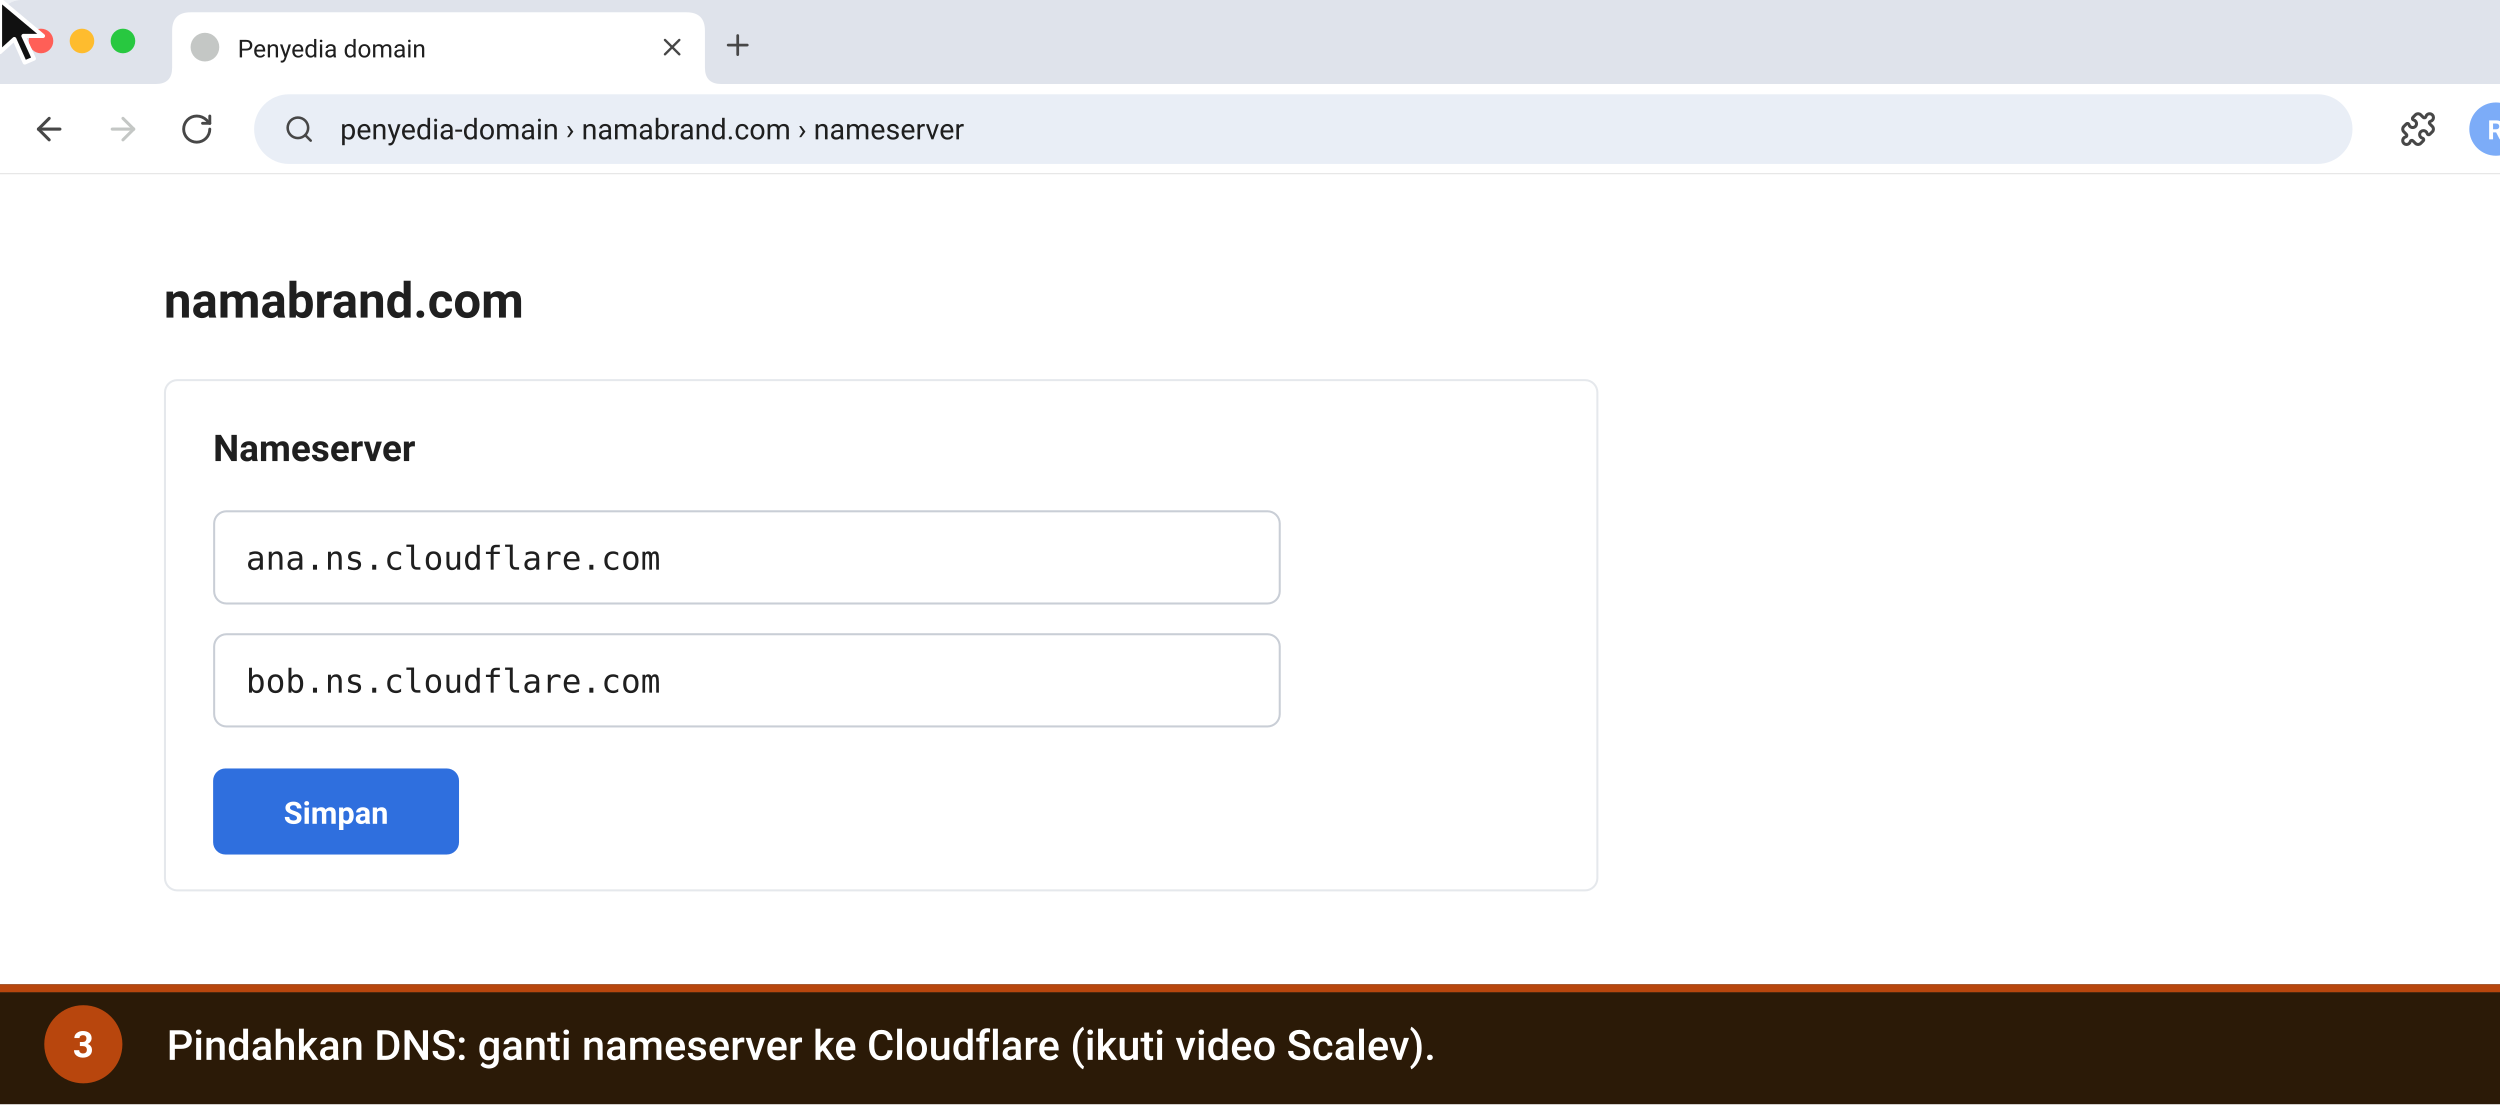
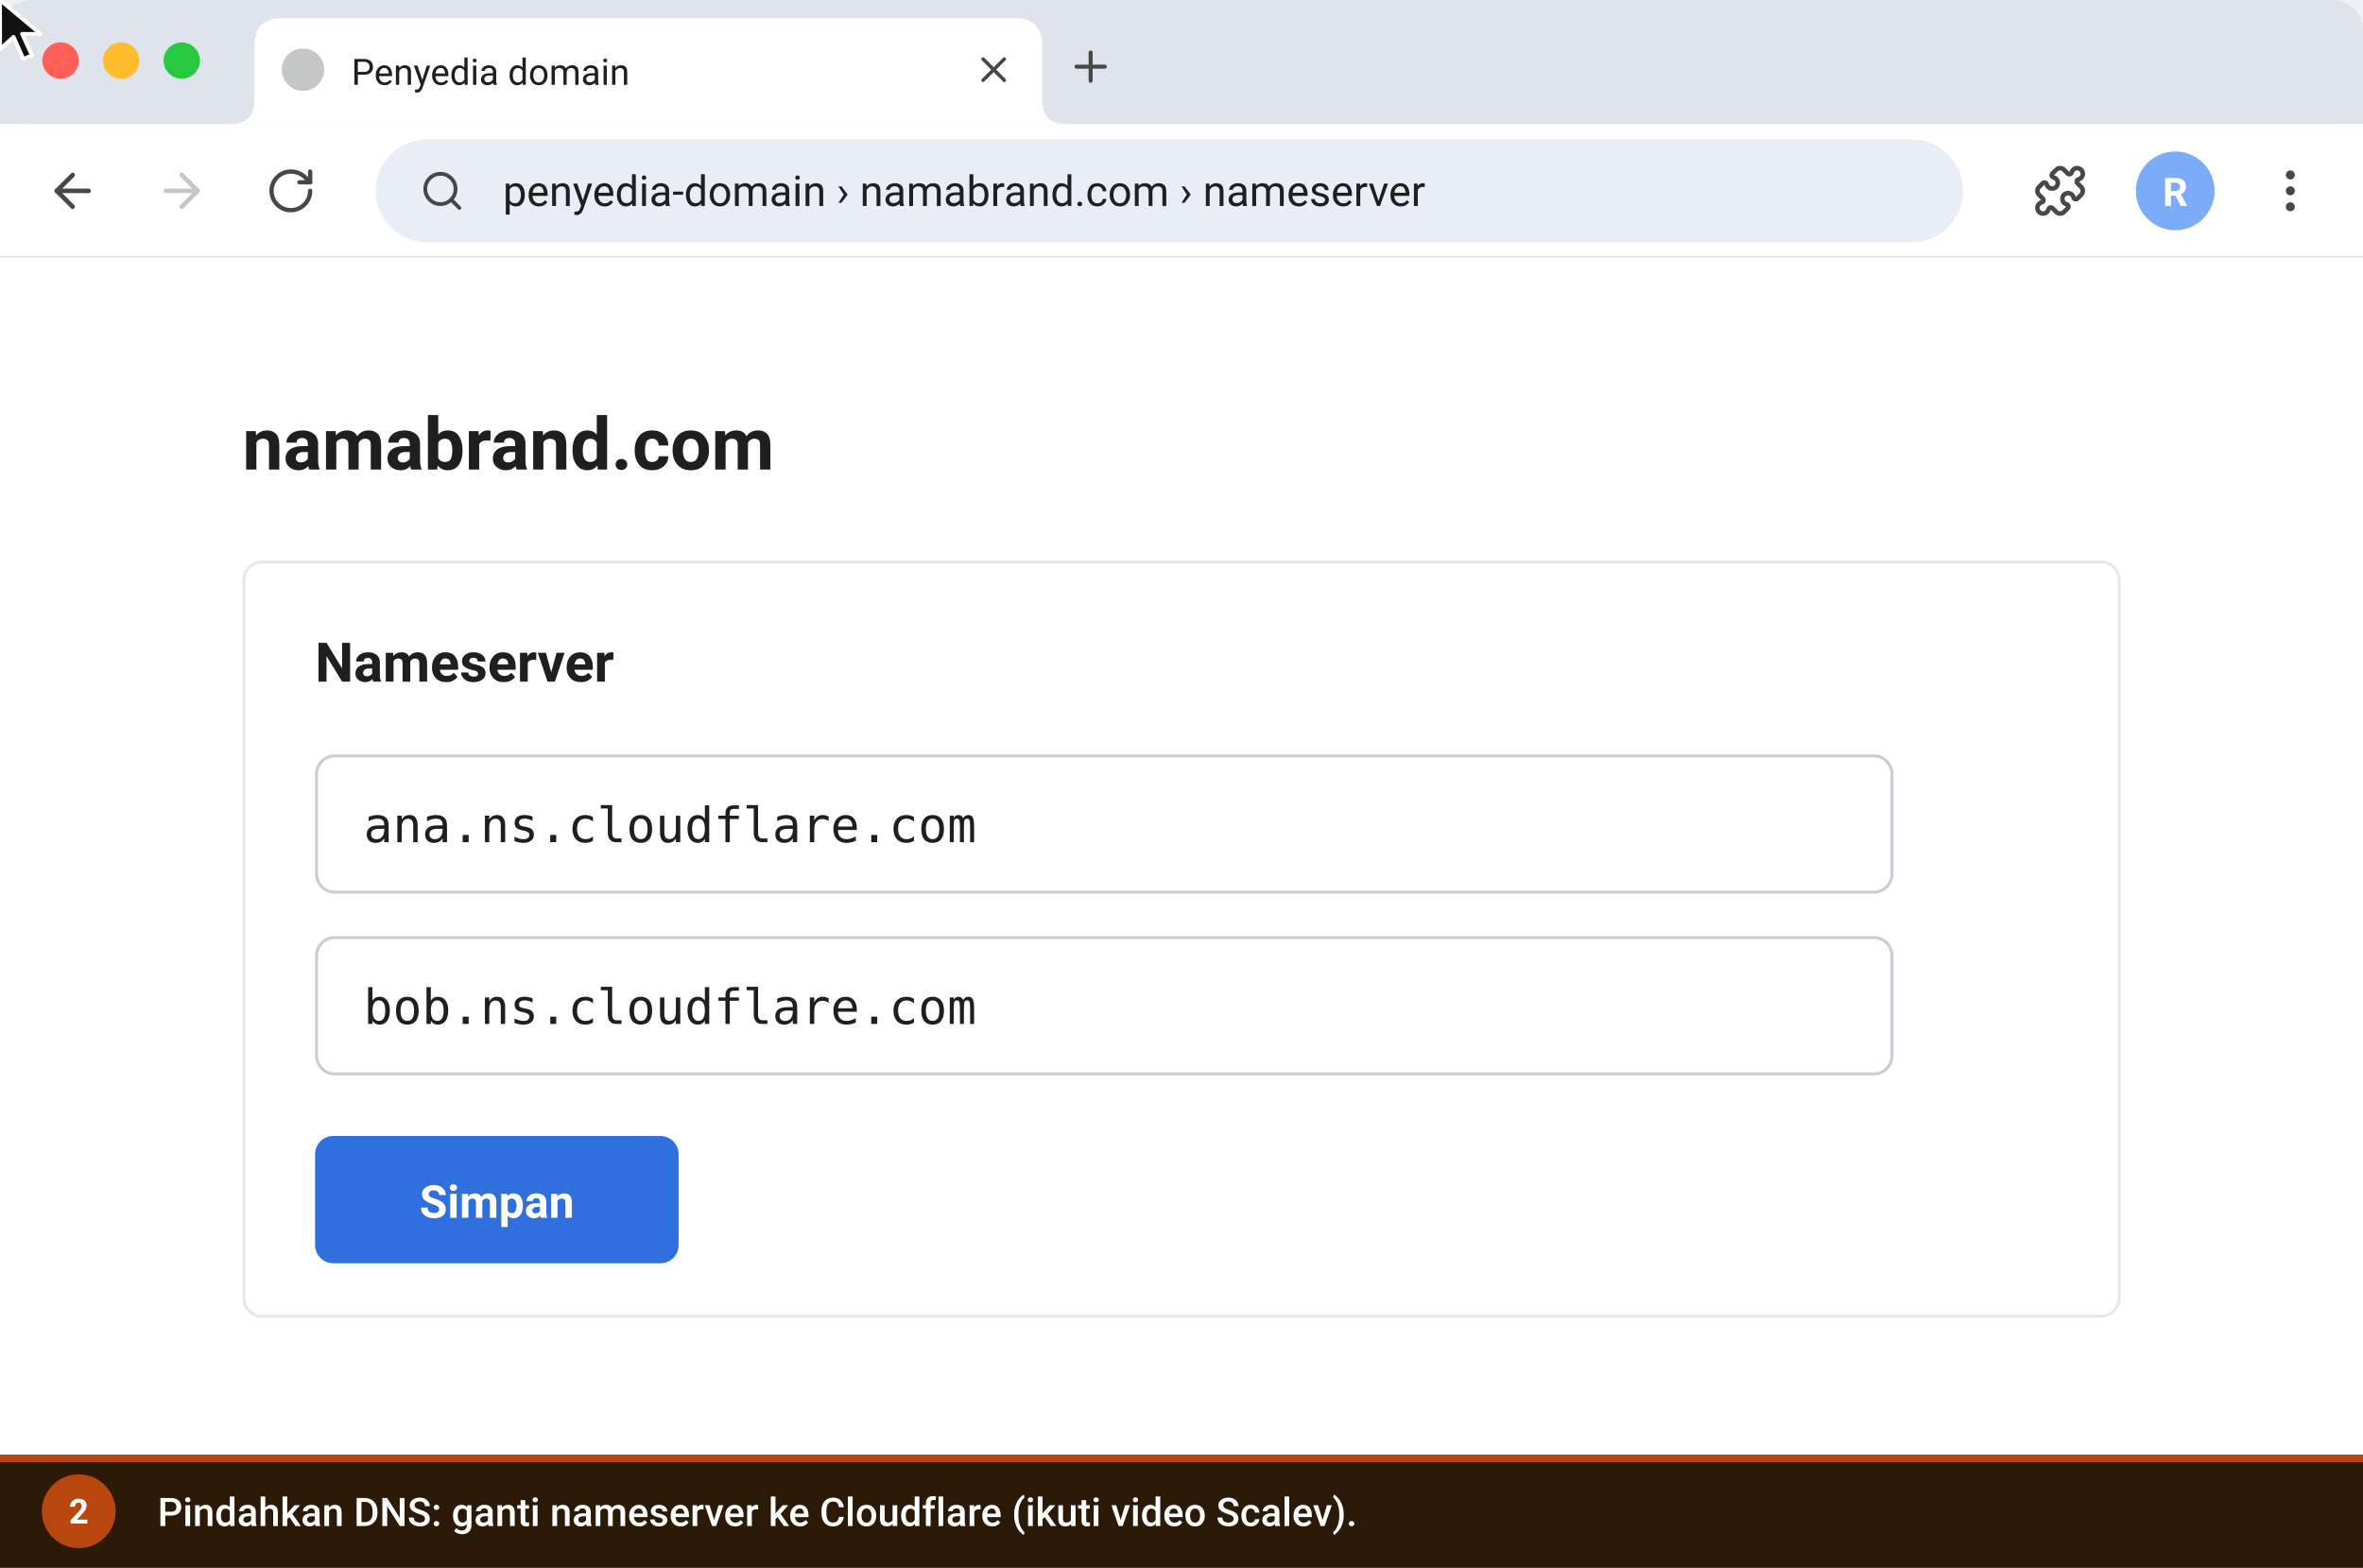
- <svg xmlns="http://www.w3.org/2000/svg" viewBox="0 0 960 424" width="960" height="424" role="img" aria-labelledby="ttl dsc" font-family="Roboto,-apple-system,BlinkMacSystemFont,&quot;Segoe UI&quot;,system-ui,sans-serif" data-total="12.6" data-steps="0,3.6,7">
-   <style>#e-noHost{transform-box:fill-box;transform-origin:center;opacity:0;transform:scale(.96);animation:v0 12.6s infinite}@keyframes v0{0%{opacity:0;transform:scale(.96)}10.794%{opacity:0;transform:scale(.96);animation-timing-function:cubic-bezier(0.23,1,0.32,1)}12.857%{opacity:1;transform:none}28.571%{opacity:1;transform:none;animation-timing-function:cubic-bezier(0.23,1,0.32,1)}29.841%{opacity:0;transform:scale(.96)}96.429%{opacity:0;transform:scale(.96)}100%{opacity:0;transform:scale(.96)}}
- #e-cf{transform-box:fill-box;transform-origin:center;opacity:0;animation:v1 12.6s infinite}@keyframes v1{0%{opacity:0}28.571%{opacity:0;animation-timing-function:cubic-bezier(0.23,1,0.32,1)}30.635%{opacity:1}67.46%{opacity:1;animation-timing-function:cubic-bezier(0.23,1,0.32,1)}68.73%{opacity:0}96.429%{opacity:0}100%{opacity:0}}
- #e-ns{transform-box:fill-box;transform-origin:center;opacity:1;animation:v2 12.6s infinite}@keyframes v2{0%{opacity:0}67.46%{opacity:0;animation-timing-function:cubic-bezier(0.23,1,0.32,1)}69.524%{opacity:1}96.429%{opacity:1}100%{opacity:0}}
- #cur{animation:cur 12.6s infinite}@keyframes cur{0%{transform:translate(900px,328px);animation-timing-function:cubic-bezier(0.77,0,0.175,1)}10%{transform:translate(879.7px,211.7px);animation-timing-function:cubic-bezier(0.77,0,0.175,1)}28.571%{transform:translate(879.7px,211.7px);animation-timing-function:cubic-bezier(0.77,0,0.175,1)}55.556%{transform:translate(879.7px,211.7px);animation-timing-function:cubic-bezier(0.77,0,0.175,1)}66.667%{transform:translate(129px,311.6px);animation-timing-function:cubic-bezier(0.77,0,0.175,1)}96.429%{transform:translate(129px,311.6px);animation-timing-function:cubic-bezier(0.77,0,0.175,1)}100%{transform:translate(900px,328px);animation-timing-function:cubic-bezier(0.77,0,0.175,1)}}
- #r0{opacity:0;transform-origin:879.7px 211.7px;animation:r0 12.6s infinite}@keyframes r0{0%,10%{opacity:0;transform:scale(.4);animation-timing-function:cubic-bezier(0.23,1,0.32,1)}10.397%{opacity:1}14.365%{opacity:0;transform:scale(1.5)}100%{opacity:0}}
- #r2{opacity:0;transform-origin:129px 311.6px;animation:r2 12.6s infinite}@keyframes r2{0%,66.667%{opacity:0;transform:scale(.4);animation-timing-function:cubic-bezier(0.23,1,0.32,1)}67.063%{opacity:1}71.032%{opacity:0;transform:scale(1.5)}100%{opacity:0}}
- #c0,#n0{opacity:0;animation:c0 12.6s infinite}@keyframes c0{0%{opacity:1}28.571%{opacity:1}30.159%{opacity:0}99.603%{opacity:0}100%{opacity:1}}
- #c1,#n1{opacity:0;animation:c1 12.6s infinite}@keyframes c1{0%{opacity:0}28.571%{opacity:0}30.159%{opacity:1}55.556%{opacity:1}57.143%{opacity:0}100%{opacity:0}}
- #c2,#n2{opacity:1;animation:c2 12.6s infinite}@keyframes c2{0%{opacity:0}55.556%{opacity:0}57.143%{opacity:1}96.429%{opacity:1}98.016%{opacity:0}100%{opacity:0}}
- #prog{transform-origin:0 0;transform:scaleX(1);animation:prog 12.6s linear infinite}@keyframes prog{0%{transform:scaleX(0)}96.429%{transform:scaleX(1)}100%{transform:scaleX(1)}}
+ <svg xmlns="http://www.w3.org/2000/svg" viewBox="0 0 960 637" width="960" height="637" role="img" aria-labelledby="ttl dsc" font-family="Roboto,-apple-system,BlinkMacSystemFont,&quot;Segoe UI&quot;,system-ui,sans-serif" data-total="9" data-steps="0,3.4">
+   <style>#e-ns{transform-box:fill-box;transform-origin:center;opacity:1;animation:v0 9s infinite}@keyframes v0{0%{opacity:0}54.444%{opacity:0;animation-timing-function:cubic-bezier(0.23,1,0.32,1)}57.333%{opacity:1}95%{opacity:1}100%{opacity:0}}
+ #cur{animation:cur 9s infinite}@keyframes cur{0%{transform:translate(900px,541px);animation-timing-function:cubic-bezier(0.77,0,0.175,1)}37.778%{transform:translate(900px,541px);animation-timing-function:cubic-bezier(0.77,0,0.175,1)}53.333%{transform:translate(201.8px,487.4px);animation-timing-function:cubic-bezier(0.77,0,0.175,1)}95%{transform:translate(201.8px,487.4px);animation-timing-function:cubic-bezier(0.77,0,0.175,1)}100%{transform:translate(900px,541px);animation-timing-function:cubic-bezier(0.77,0,0.175,1)}}
+ #r1{opacity:0;transform-origin:201.8px 487.4px;animation:r1 9s infinite}@keyframes r1{0%,53.333%{opacity:0;transform:scale(.4);animation-timing-function:cubic-bezier(0.23,1,0.32,1)}53.889%{opacity:1}59.444%{opacity:0;transform:scale(1.5)}100%{opacity:0}}
+ #c0,#n0{opacity:0;animation:c0 9s infinite}@keyframes c0{0%{opacity:1}37.778%{opacity:1}40%{opacity:0}99.444%{opacity:0}100%{opacity:1}}
+ #c1,#n1{opacity:1;animation:c1 9s infinite}@keyframes c1{0%{opacity:0}37.778%{opacity:0}40%{opacity:1}95%{opacity:1}97.222%{opacity:0}100%{opacity:0}}
+ #prog{transform-origin:0 0;transform:scaleX(1);animation:prog 9s linear infinite}@keyframes prog{0%{transform:scaleX(0)}95%{transform:scaleX(1)}100%{transform:scaleX(1)}}
@media (prefers-reduced-motion:reduce){*{animation:none!important}#cur{display:none}}</style>
  <defs>
    <clipPath id="stage">
-       <rect x="0" y="0" width="960" height="378" />
+       <rect x="0" y="0" width="960" height="591" />
    </clipPath>
  </defs>
-   <rect x="0" y="0" width="960" height="424" rx="0" fill="#eef1f5" />
+   <rect x="0" y="0" width="960" height="637" rx="0" fill="#eef1f5" />
  <g clip-path="url(#stage)">
-     <g id="world" transform="translate(0 0) scale(0.7869)">
-       <rect x="0" y="0" width="1280" height="715" rx="10" fill="#ffffff" />
-       <rect x="0" y="0" width="1280" height="41" rx="10" fill="#dfe3eb" />
-       <rect x="0" y="30" width="1280" height="11" rx="0" fill="#dfe3eb" />
+     <g id="world" transform="translate(0 0) scale(1.2308)">
+       <rect x="0" y="0" width="780" height="715" rx="10" fill="#ffffff" />
+       <rect x="0" y="0" width="780" height="41" rx="10" fill="#dfe3eb" />
+       <rect x="0" y="30" width="780" height="11" rx="0" fill="#dfe3eb" />
      <circle cx="20" cy="20" r="6" fill="#ff5f57" />
      <circle cx="40" cy="20" r="6" fill="#febc2e" />
      <circle cx="60" cy="20" r="6" fill="#28c840" />
      <path d="M76 41 q8 0 8 -8 v-18 q0 -9 9 -9 h242 q9 0 9 9 v18 q0 8 8 8 z" fill="#ffffff" />
-       <circle cx="100" cy="23" r="7" fill="#c4c7c5" />
-       <text x="116" y="28" font-size="12" fill="#1f1f1f">Penyedia domain</text>
+       <circle cx="100" cy="23" r="8" fill="#f38020" />
+       <text x="116" y="28" font-size="12" fill="#1f1f1f">Cloudflare</text>
      <g transform="translate(321 16) scale(0.5833333)" fill="none" stroke="#474747" stroke-width="2" stroke-linecap="round" stroke-linejoin="round">
        <path d="M18 6 6 18" />
        <path d="m6 6 12 12" />
      </g>
      <g transform="translate(352 14) scale(0.6666667)" fill="none" stroke="#474747" stroke-width="2" stroke-linecap="round" stroke-linejoin="round">
        <path d="M5 12h14" />
        <path d="M12 5v14" />
      </g>
-       <rect x="0" y="41" width="1280" height="44" rx="0" fill="#ffffff" />
+       <rect x="0" y="41" width="780" height="44" rx="0" fill="#ffffff" />
      <g transform="translate(15 54) scale(0.75)" fill="none" stroke="#474747" stroke-width="2" stroke-linecap="round" stroke-linejoin="round">
        <path d="m12 19-7-7 7-7" />
        <path d="M19 12H5" />
      </g>
      <g transform="translate(51 54) scale(0.75)" fill="none" stroke="#c4c7c5" stroke-width="2" stroke-linecap="round" stroke-linejoin="round">
        <path d="m12 5 7 7-7 7" />
        <path d="M5 12h14" />
      </g>
      <g transform="translate(87.5 54.5) scale(0.7083333)" fill="none" stroke="#474747" stroke-width="2" stroke-linecap="round" stroke-linejoin="round">
        <path d="M21 12a9 9 0 1 1-9-9c2.52 0 4.93 1 6.74 2.74L21 8" />
        <path d="M21 3v5h-5" />
      </g>
-       <rect x="124" y="46" width="1024" height="34" rx="17" fill="#e9eef6" />
+       <rect x="124" y="46" width="524" height="34" rx="17" fill="#e9eef6" />
      <g transform="translate(138.5 55.5) scale(0.625)" fill="none" stroke="#474747" stroke-width="2" stroke-linecap="round" stroke-linejoin="round">
        <circle cx="11" cy="11" r="8" />
        <path d="m21 21-4.3-4.3" />
      </g>
-       <text x="166" y="68" font-size="14" fill="#1f1f1f">penyedia-domain › namabrand.com</text>
-       <g transform="translate(1171 54) scale(0.75)" fill="none" stroke="#474747" stroke-width="2" stroke-linecap="round" stroke-linejoin="round">
+       <text x="166" y="68" font-size="14" fill="#1f1f1f">dash.cloudflare.com/sign-up</text>
+       <g transform="translate(671 54) scale(0.75)" fill="none" stroke="#474747" stroke-width="2" stroke-linecap="round" stroke-linejoin="round">
        <path d="M15.39 4.39a1 1 0 0 0 1.68-.474 2.5 2.5 0 1 1 3.014 3.015 1 1 0 0 0-.474 1.68l1.683 1.682a2.414 2.414 0 0 1 0 3.414L19.61 15.39a1 1 0 0 1-1.68-.474 2.5 2.5 0 1 0-3.014 3.015 1 1 0 0 1 .474 1.68l-1.683 1.682a2.414 2.414 0 0 1-3.414 0L8.61 19.61a1 1 0 0 0-1.68.474 2.5 2.5 0 1 1-3.014-3.015 1 1 0 0 0 .474-1.68l-1.683-1.682a2.414 2.414 0 0 1 0-3.414L4.39 8.61a1 1 0 0 1 1.68.474 2.5 2.5 0 1 0 3.014-3.015 1 1 0 0 1-.474-1.68l1.683-1.682a2.414 2.414 0 0 1 3.414 0z" />
      </g>
-       <circle cx="1218" cy="63" r="13" fill="#7cacf8" />
-       <text x="1218" y="68" font-size="13" font-weight="600" fill="#ffffff" text-anchor="middle">R</text>
-       <g transform="translate(1247 54) scale(0.75)" fill="none" stroke="#474747" stroke-width="2" stroke-linecap="round" stroke-linejoin="round">
+       <circle cx="718" cy="63" r="13" fill="#7cacf8" />
+       <text x="718" y="68" font-size="13" font-weight="600" fill="#ffffff" text-anchor="middle">R</text>
+       <g transform="translate(747 54) scale(0.75)" fill="none" stroke="#474747" stroke-width="2" stroke-linecap="round" stroke-linejoin="round">
        <circle cx="12" cy="12" r="1" />
        <circle cx="12" cy="5" r="1" />
        <circle cx="12" cy="19" r="1" />
      </g>
-       <line x1="0" y1="85" x2="1280" y2="85" stroke="#e3e3e3" stroke-width="1" />
-       <rect x="0" y="85" width="1280" height="630" rx="0" fill="#ffffff" />
-       <rect x="80.5" y="145.5" width="600" height="47" rx="6" fill="none" stroke="#c9ced6" stroke-width="1" />
-       <text x="98" y="175" font-size="16" fill="#1f1f1f">namabrand.com</text>
-       <rect x="80.5" y="225.5" width="1119" height="89" rx="6" fill="#ffffff" stroke="#e5e8ec" stroke-width="1" />
-       <text x="104" y="267" font-size="20" font-weight="600" fill="#1f1f1f">namabrand.com</text>
-       <rect x="104" y="285" width="160" height="10" rx="5" fill="#e9edf2" />
-       <rect x="1060" y="247" width="116" height="44" rx="6" fill="#2f6fde" />
-       <text x="1118" y="275" font-size="15" font-weight="600" fill="#ffffff" text-anchor="middle">Beli</text>
-       <rect x="80.5" y="335.5" width="1119" height="71" rx="6" fill="#ffffff" stroke="#e5e8ec" stroke-width="1" />
-       <rect x="104.5" y="362.5" width="17" height="17" rx="3" fill="#ffffff" stroke="#b8c0ca" stroke-width="1" />
-       <text x="136" y="377" font-size="16" fill="#1f1f1f">Hosting</text>
-       <rect x="240" y="367" width="300" height="10" rx="5" fill="#e9edf2" />
-       <g id="e-noHost">
-         <rect x="96" y="352" width="128" height="38" rx="6" fill="none" stroke="#b8460d" stroke-width="3" />
-       </g>
-       <g id="e-cf">
-         <rect x="0" y="0" width="1280" height="715" rx="10" fill="#ffffff" />
-         <rect x="0" y="0" width="1280" height="41" rx="10" fill="#dfe3eb" />
-         <rect x="0" y="30" width="1280" height="11" rx="0" fill="#dfe3eb" />
-         <circle cx="20" cy="20" r="6" fill="#ff5f57" />
-         <circle cx="40" cy="20" r="6" fill="#febc2e" />
-         <circle cx="60" cy="20" r="6" fill="#28c840" />
-         <path d="M76 41 q8 0 8 -8 v-18 q0 -9 9 -9 h242 q9 0 9 9 v18 q0 8 8 8 z" fill="#ffffff" />
-         <circle cx="100" cy="23" r="8" fill="#f38020" />
-         <text x="116" y="28" font-size="12" fill="#1f1f1f">Cloudflare</text>
-         <g transform="translate(321 16) scale(0.5833333)" fill="none" stroke="#474747" stroke-width="2" stroke-linecap="round" stroke-linejoin="round">
-           <path d="M18 6 6 18" />
-           <path d="m6 6 12 12" />
-         </g>
-         <g transform="translate(352 14) scale(0.6666667)" fill="none" stroke="#474747" stroke-width="2" stroke-linecap="round" stroke-linejoin="round">
-           <path d="M5 12h14" />
-           <path d="M12 5v14" />
-         </g>
-         <rect x="0" y="41" width="1280" height="44" rx="0" fill="#ffffff" />
-         <g transform="translate(15 54) scale(0.75)" fill="none" stroke="#474747" stroke-width="2" stroke-linecap="round" stroke-linejoin="round">
-           <path d="m12 19-7-7 7-7" />
-           <path d="M19 12H5" />
-         </g>
-         <g transform="translate(51 54) scale(0.75)" fill="none" stroke="#c4c7c5" stroke-width="2" stroke-linecap="round" stroke-linejoin="round">
-           <path d="m12 5 7 7-7 7" />
-           <path d="M5 12h14" />
-         </g>
-         <g transform="translate(87.5 54.5) scale(0.7083333)" fill="none" stroke="#474747" stroke-width="2" stroke-linecap="round" stroke-linejoin="round">
-           <path d="M21 12a9 9 0 1 1-9-9c2.52 0 4.93 1 6.74 2.74L21 8" />
-           <path d="M21 3v5h-5" />
-         </g>
-         <rect x="124" y="46" width="1024" height="34" rx="17" fill="#e9eef6" />
-         <g transform="translate(138.5 55.5) scale(0.625)" fill="none" stroke="#474747" stroke-width="2" stroke-linecap="round" stroke-linejoin="round">
-           <circle cx="11" cy="11" r="8" />
-           <path d="m21 21-4.3-4.3" />
-         </g>
-         <text x="166" y="68" font-size="14" fill="#1f1f1f">dash.cloudflare.com/sign-up</text>
-         <g transform="translate(1171 54) scale(0.75)" fill="none" stroke="#474747" stroke-width="2" stroke-linecap="round" stroke-linejoin="round">
-           <path d="M15.39 4.39a1 1 0 0 0 1.68-.474 2.5 2.5 0 1 1 3.014 3.015 1 1 0 0 0-.474 1.68l1.683 1.682a2.414 2.414 0 0 1 0 3.414L19.61 15.39a1 1 0 0 1-1.68-.474 2.5 2.5 0 1 0-3.014 3.015 1 1 0 0 1 .474 1.68l-1.683 1.682a2.414 2.414 0 0 1-3.414 0L8.61 19.61a1 1 0 0 0-1.68.474 2.5 2.5 0 1 1-3.014-3.015 1 1 0 0 0 .474-1.68l-1.683-1.682a2.414 2.414 0 0 1 0-3.414L4.39 8.61a1 1 0 0 1 1.68.474 2.5 2.5 0 1 0 3.014-3.015 1 1 0 0 1-.474-1.68l1.683-1.682a2.414 2.414 0 0 1 3.414 0z" />
-         </g>
-         <circle cx="1218" cy="63" r="13" fill="#7cacf8" />
-         <text x="1218" y="68" font-size="13" font-weight="600" fill="#ffffff" text-anchor="middle">R</text>
-         <g transform="translate(1247 54) scale(0.75)" fill="none" stroke="#474747" stroke-width="2" stroke-linecap="round" stroke-linejoin="round">
-           <circle cx="12" cy="12" r="1" />
-           <circle cx="12" cy="5" r="1" />
-           <circle cx="12" cy="19" r="1" />
-         </g>
-         <line x1="0" y1="85" x2="1280" y2="85" stroke="#e3e3e3" stroke-width="1" />
-         <rect x="0" y="85" width="1280" height="630" rx="0" fill="#ffffff" />
-         <path d="M560 195 a16 16 0 0 1 6 -28 a20 20 0 0 1 38 6 a12 12 0 0 1 4 22 z" fill="#f38020" />
-         <text x="616" y="193" font-size="26" font-weight="600" fill="#1f1f1f">Cloudflare</text>
-         <rect x="440.5" y="245.5" width="400" height="47" rx="6" fill="none" stroke="#c9ced6" stroke-width="1" />
-         <rect x="456" y="265" width="160" height="9" rx="4.5" fill="#e4e6ea" />
-         <rect x="440.5" y="319.5" width="400" height="47" rx="6" fill="none" stroke="#c9ced6" stroke-width="1" />
-         <rect x="456" y="339" width="160" height="9" rx="4.5" fill="#e4e6ea" />
-         <rect x="440" y="405" width="400" height="48" rx="6" fill="#f38020" />
-       </g>
+       <line x1="0" y1="85" x2="780" y2="85" stroke="#e3e3e3" stroke-width="1" />
+       <rect x="0" y="85" width="780" height="630" rx="0" fill="#ffffff" />
+       <path d="M310 195 a16 16 0 0 1 6 -28 a20 20 0 0 1 38 6 a12 12 0 0 1 4 22 z" fill="#f38020" />
+       <text x="366" y="193" font-size="26" font-weight="600" fill="#1f1f1f">Cloudflare</text>
+       <rect x="190.5" y="245.5" width="400" height="47" rx="6" fill="none" stroke="#c9ced6" stroke-width="1" />
+       <rect x="206" y="265" width="160" height="9" rx="4.5" fill="#e4e6ea" />
+       <rect x="190.5" y="319.5" width="400" height="47" rx="6" fill="none" stroke="#c9ced6" stroke-width="1" />
+       <rect x="206" y="339" width="160" height="9" rx="4.5" fill="#e4e6ea" />
+       <rect x="190" y="405" width="400" height="48" rx="6" fill="#f38020" />
      <g id="e-ns">
-         <rect x="0" y="0" width="1280" height="715" rx="10" fill="#ffffff" />
-         <rect x="0" y="0" width="1280" height="41" rx="10" fill="#dfe3eb" />
-         <rect x="0" y="30" width="1280" height="11" rx="0" fill="#dfe3eb" />
+         <rect x="0" y="0" width="780" height="715" rx="10" fill="#ffffff" />
+         <rect x="0" y="0" width="780" height="41" rx="10" fill="#dfe3eb" />
+         <rect x="0" y="30" width="780" height="11" rx="0" fill="#dfe3eb" />
        <circle cx="20" cy="20" r="6" fill="#ff5f57" />
        <circle cx="40" cy="20" r="6" fill="#febc2e" />
        <circle cx="60" cy="20" r="6" fill="#28c840" />
        <path d="M76 41 q8 0 8 -8 v-18 q0 -9 9 -9 h242 q9 0 9 9 v18 q0 8 8 8 z" fill="#ffffff" />
        <circle cx="100" cy="23" r="7" fill="#c4c7c5" />
        <text x="116" y="28" font-size="12" fill="#1f1f1f">Penyedia domain</text>
        <g transform="translate(321 16) scale(0.5833333)" fill="none" stroke="#474747" stroke-width="2" stroke-linecap="round" stroke-linejoin="round">
          <path d="M18 6 6 18" />
          <path d="m6 6 12 12" />
        </g>
        <g transform="translate(352 14) scale(0.6666667)" fill="none" stroke="#474747" stroke-width="2" stroke-linecap="round" stroke-linejoin="round">
          <path d="M5 12h14" />
          <path d="M12 5v14" />
        </g>
-         <rect x="0" y="41" width="1280" height="44" rx="0" fill="#ffffff" />
+         <rect x="0" y="41" width="780" height="44" rx="0" fill="#ffffff" />
        <g transform="translate(15 54) scale(0.75)" fill="none" stroke="#474747" stroke-width="2" stroke-linecap="round" stroke-linejoin="round">
          <path d="m12 19-7-7 7-7" />
          <path d="M19 12H5" />
        </g>
        <g transform="translate(51 54) scale(0.75)" fill="none" stroke="#c4c7c5" stroke-width="2" stroke-linecap="round" stroke-linejoin="round">
          <path d="m12 5 7 7-7 7" />
          <path d="M5 12h14" />
        </g>
        <g transform="translate(87.5 54.5) scale(0.7083333)" fill="none" stroke="#474747" stroke-width="2" stroke-linecap="round" stroke-linejoin="round">
          <path d="M21 12a9 9 0 1 1-9-9c2.52 0 4.93 1 6.74 2.74L21 8" />
          <path d="M21 3v5h-5" />
        </g>
-         <rect x="124" y="46" width="1024" height="34" rx="17" fill="#e9eef6" />
+         <rect x="124" y="46" width="524" height="34" rx="17" fill="#e9eef6" />
        <g transform="translate(138.5 55.5) scale(0.625)" fill="none" stroke="#474747" stroke-width="2" stroke-linecap="round" stroke-linejoin="round">
          <circle cx="11" cy="11" r="8" />
          <path d="m21 21-4.3-4.3" />
        </g>
        <text x="166" y="68" font-size="14" fill="#1f1f1f">penyedia-domain › namabrand.com › nameserver</text>
-         <g transform="translate(1171 54) scale(0.75)" fill="none" stroke="#474747" stroke-width="2" stroke-linecap="round" stroke-linejoin="round">
+         <g transform="translate(671 54) scale(0.75)" fill="none" stroke="#474747" stroke-width="2" stroke-linecap="round" stroke-linejoin="round">
          <path d="M15.39 4.39a1 1 0 0 0 1.68-.474 2.5 2.5 0 1 1 3.014 3.015 1 1 0 0 0-.474 1.68l1.683 1.682a2.414 2.414 0 0 1 0 3.414L19.61 15.39a1 1 0 0 1-1.68-.474 2.5 2.5 0 1 0-3.014 3.015 1 1 0 0 1 .474 1.68l-1.683 1.682a2.414 2.414 0 0 1-3.414 0L8.61 19.61a1 1 0 0 0-1.68.474 2.5 2.5 0 1 1-3.014-3.015 1 1 0 0 0 .474-1.68l-1.683-1.682a2.414 2.414 0 0 1 0-3.414L4.39 8.61a1 1 0 0 1 1.68.474 2.5 2.5 0 1 0 3.014-3.015 1 1 0 0 1-.474-1.68l1.683-1.682a2.414 2.414 0 0 1 3.414 0z" />
        </g>
-         <circle cx="1218" cy="63" r="13" fill="#7cacf8" />
-         <text x="1218" y="68" font-size="13" font-weight="600" fill="#ffffff" text-anchor="middle">R</text>
-         <g transform="translate(1247 54) scale(0.75)" fill="none" stroke="#474747" stroke-width="2" stroke-linecap="round" stroke-linejoin="round">
+         <circle cx="718" cy="63" r="13" fill="#7cacf8" />
+         <text x="718" y="68" font-size="13" font-weight="600" fill="#ffffff" text-anchor="middle">R</text>
+         <g transform="translate(747 54) scale(0.75)" fill="none" stroke="#474747" stroke-width="2" stroke-linecap="round" stroke-linejoin="round">
          <circle cx="12" cy="12" r="1" />
          <circle cx="12" cy="5" r="1" />
          <circle cx="12" cy="19" r="1" />
        </g>
-         <line x1="0" y1="85" x2="1280" y2="85" stroke="#e3e3e3" stroke-width="1" />
-         <rect x="0" y="85" width="1280" height="630" rx="0" fill="#ffffff" />
+         <line x1="0" y1="85" x2="780" y2="85" stroke="#e3e3e3" stroke-width="1" />
+         <rect x="0" y="85" width="780" height="630" rx="0" fill="#ffffff" />
        <text x="80" y="155" font-size="24" font-weight="700" fill="#1f1f1f">namabrand.com</text>
-         <rect x="80.5" y="185.5" width="699" height="249" rx="6" fill="#ffffff" stroke="#e5e8ec" stroke-width="1" />
+         <rect x="80.5" y="185.5" width="619" height="249" rx="6" fill="#ffffff" stroke="#e5e8ec" stroke-width="1" />
        <text x="104" y="225" font-size="18" font-weight="600" fill="#1f1f1f">Nameserver</text>
        <rect x="104.5" y="249.5" width="520" height="45" rx="6" fill="none" stroke="#c9ced6" stroke-width="1" />
        <text x="120" y="278" font-size="16" fill="#1f1f1f" font-family="'Roboto Mono',ui-monospace,Menlo,monospace">ana.ns.cloudflare.com</text>
        <rect x="104.5" y="309.5" width="520" height="45" rx="6" fill="none" stroke="#c9ced6" stroke-width="1" />
        <text x="120" y="338" font-size="16" fill="#1f1f1f" font-family="'Roboto Mono',ui-monospace,Menlo,monospace">bob.ns.cloudflare.com</text>
        <rect x="104" y="375" width="120" height="42" rx="6" fill="#2f6fde" />
        <text x="164" y="402" font-size="15" font-weight="600" fill="#ffffff" text-anchor="middle">Simpan</text>
      </g>
    </g>
  </g>
-   <circle id="r0" cx="879.7" cy="211.7" r="16" fill="rgba(184,70,13,.18)" stroke="#b8460d" stroke-width="2.5" />
-   <circle id="r2" cx="129" cy="311.6" r="16" fill="rgba(184,70,13,.18)" stroke="#b8460d" stroke-width="2.5" />
+   <circle id="r1" cx="201.8" cy="487.4" r="16" fill="rgba(184,70,13,.18)" stroke="#b8460d" stroke-width="2.5" />
  <g id="cur">
    <path d="M0 0 L0 20 L5.5 15 L9.5 24 L13 22.5 L9 13.8 L16.5 13.8 Z" fill="#111" stroke="#fff" stroke-width="1.6" stroke-linejoin="round" />
  </g>
-   <rect x="0" y="378" width="960" height="46" rx="0" fill="#2b1a07" />
-   <rect x="0" y="378" width="960" height="3" fill="rgba(255,255,255,.18)" />
-   <rect id="prog" x="0" y="378" width="960" height="3" fill="#b8460d" />
+   <rect x="0" y="591" width="960" height="46" rx="0" fill="#2b1a07" />
+   <rect x="0" y="591" width="960" height="3" fill="rgba(255,255,255,.18)" />
+   <rect id="prog" x="0" y="591" width="960" height="3" fill="#b8460d" />
  <g id="n0">
-     <circle cx="32" cy="401" r="15" fill="#b8460d" />
-     <text x="32" y="406" font-size="14" font-weight="700" fill="#ffffff" text-anchor="middle">1</text>
+     <circle cx="32" cy="614" r="15" fill="#b8460d" />
+     <text x="32" y="619" font-size="14" font-weight="700" fill="#ffffff" text-anchor="middle">1</text>
  </g>
  <g id="n1">
-     <circle cx="32" cy="401" r="15" fill="#b8460d" />
-     <text x="32" y="406" font-size="14" font-weight="700" fill="#ffffff" text-anchor="middle">2</text>
-   </g>
-   <g id="n2">
-     <circle cx="32" cy="401" r="15" fill="#b8460d" />
-     <text x="32" y="406" font-size="14" font-weight="700" fill="#ffffff" text-anchor="middle">3</text>
+     <circle cx="32" cy="614" r="15" fill="#b8460d" />
+     <text x="32" y="619" font-size="14" font-weight="700" fill="#ffffff" text-anchor="middle">2</text>
  </g>
  <g id="c0">
-     <text x="64" y="407" font-size="16" fill="#ffffff" font-weight="500">
-       <tspan x="64" dy="0">Beli domain saja di penyedia domain. Hosting tidak usah.</tspan>
+     <text x="64" y="620" font-size="16" fill="#ffffff" font-weight="500">
+       <tspan x="64" dy="0">Daftar Cloudflare di dash.cloudflare.com/sign-up.</tspan>
    </text>
  </g>
  <g id="c1">
-     <text x="64" y="407" font-size="16" fill="#ffffff" font-weight="500">
-       <tspan x="64" dy="0">Daftar Cloudflare di dash.cloudflare.com/sign-up.</tspan>
-     </text>
-   </g>
-   <g id="c2">
-     <text x="64" y="407" font-size="16" fill="#ffffff" font-weight="500">
+     <text x="64" y="620" font-size="16" fill="#ffffff" font-weight="500">
      <tspan x="64" dy="0">Pindahkan DNS: ganti nameserver ke Cloudflare (ikuti video Scalev).</tspan>
    </text>
  </g>
</svg>
